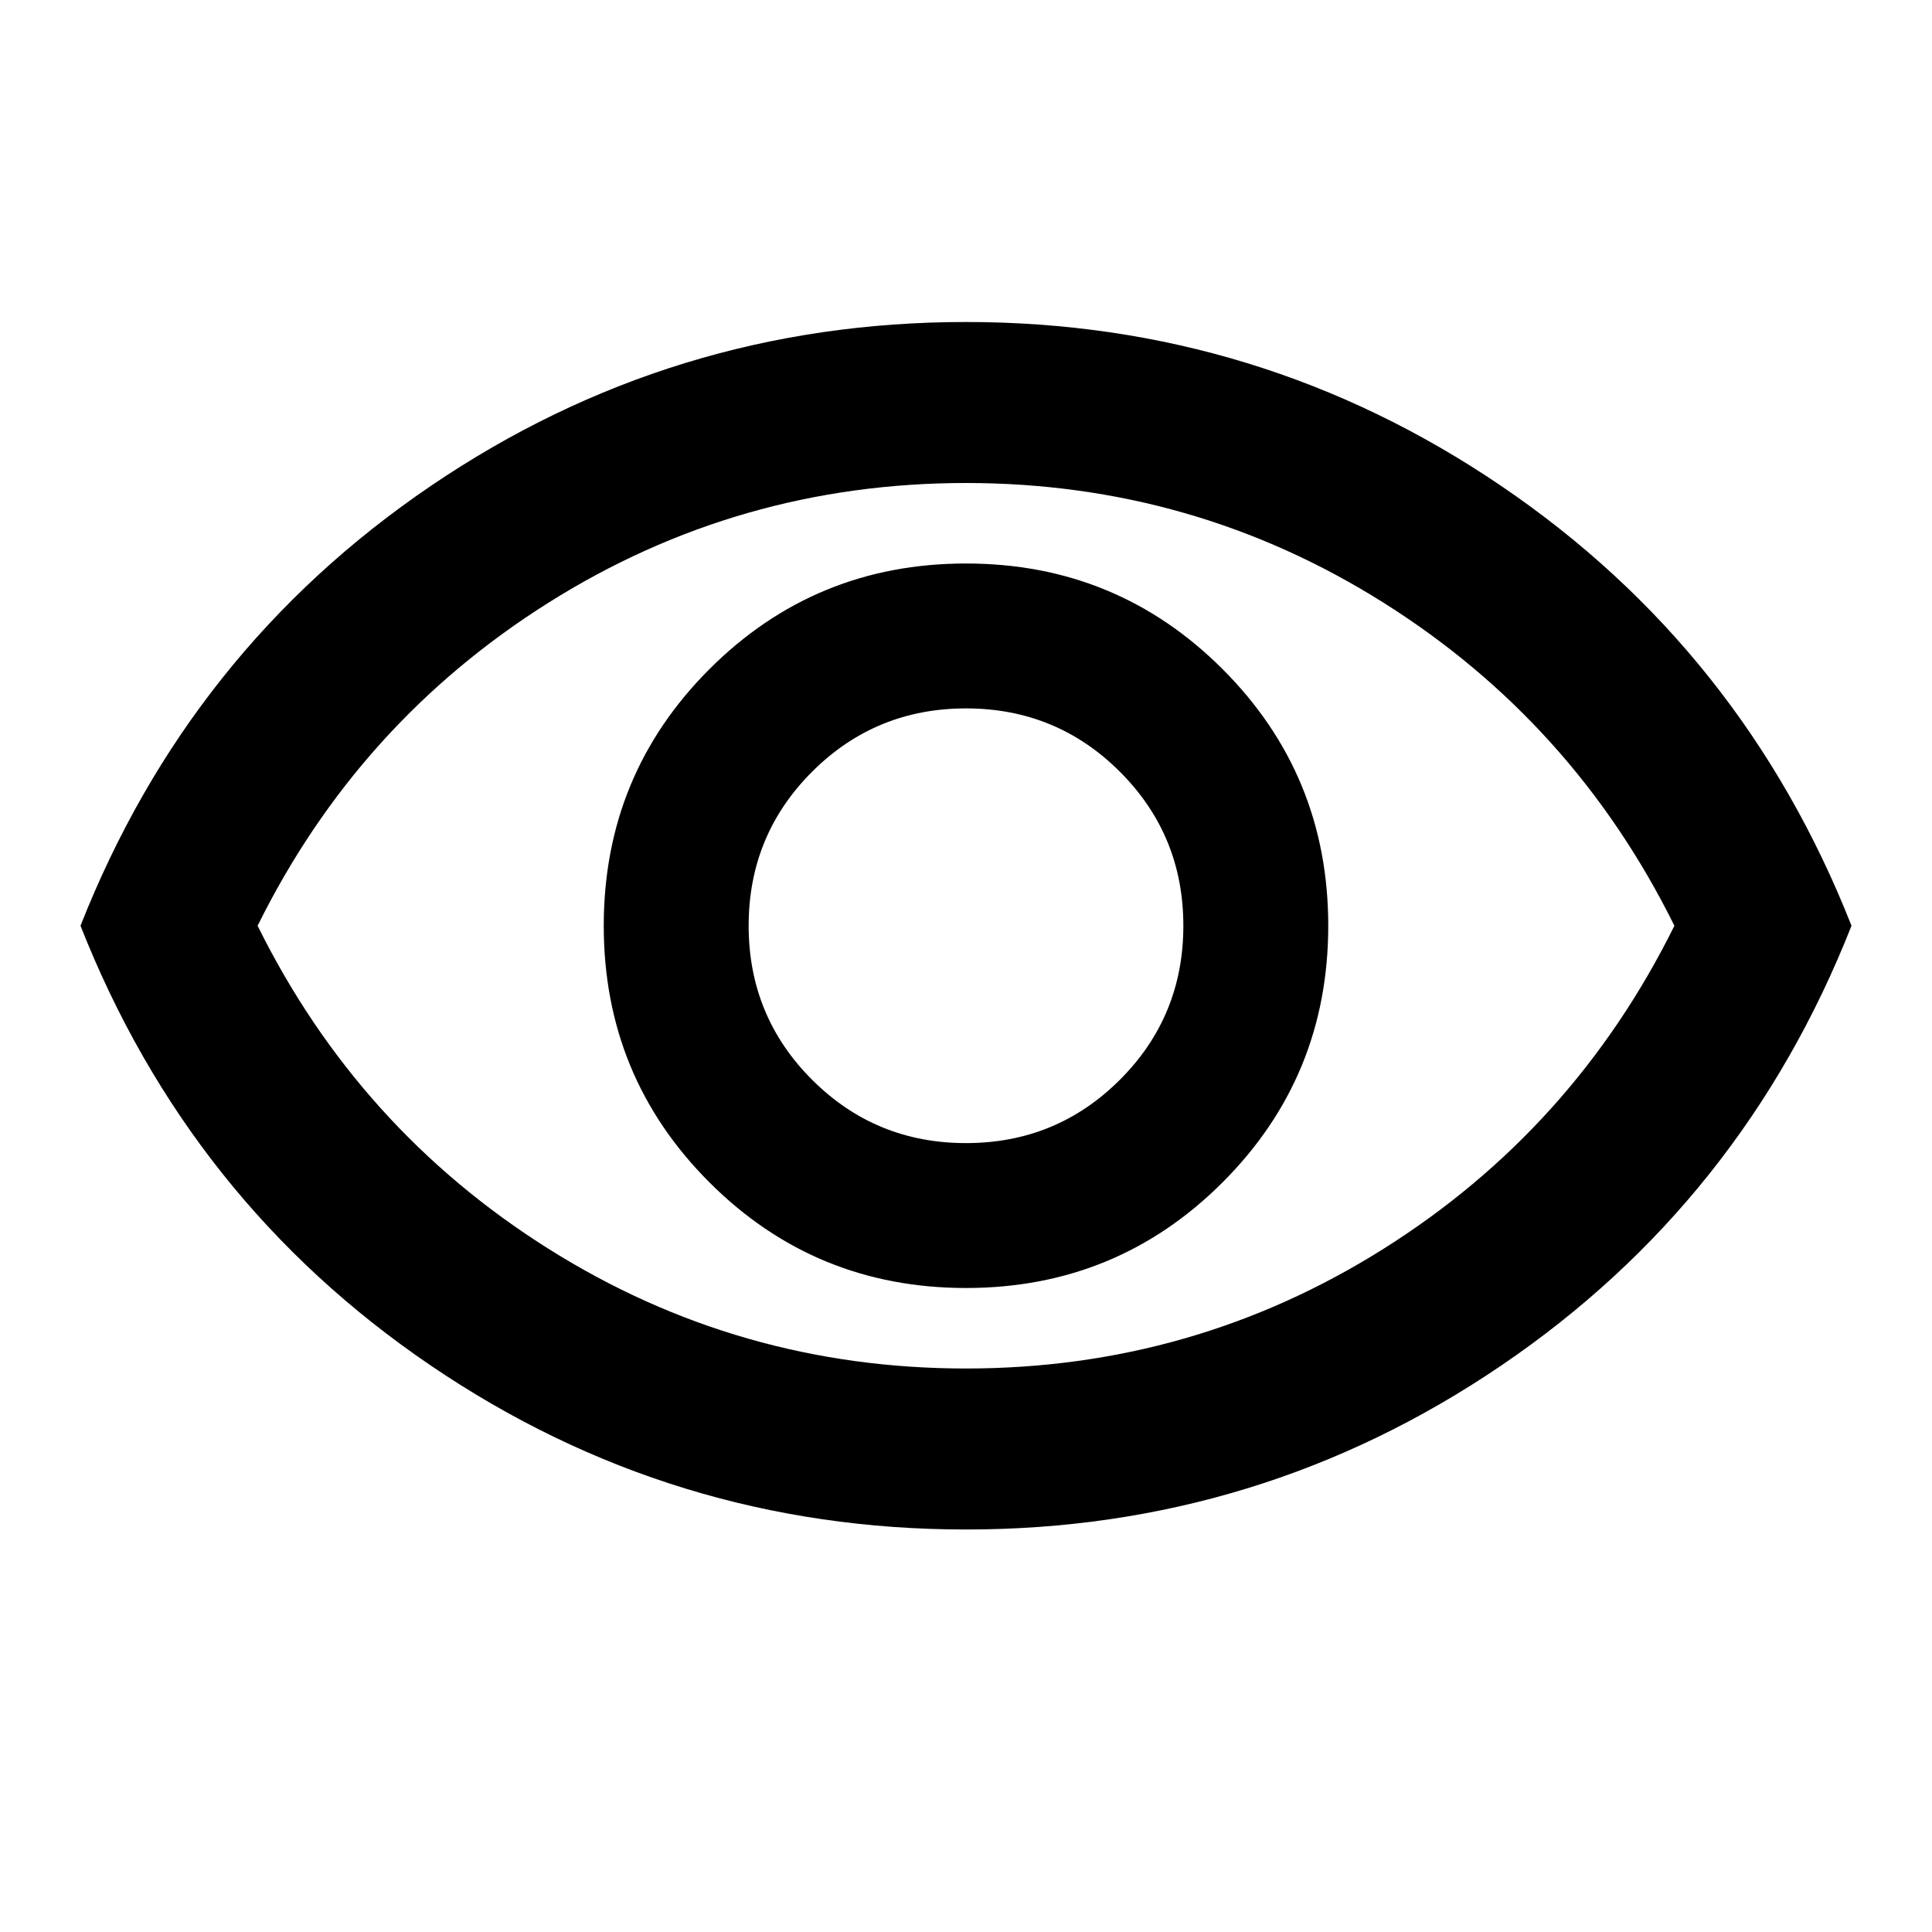
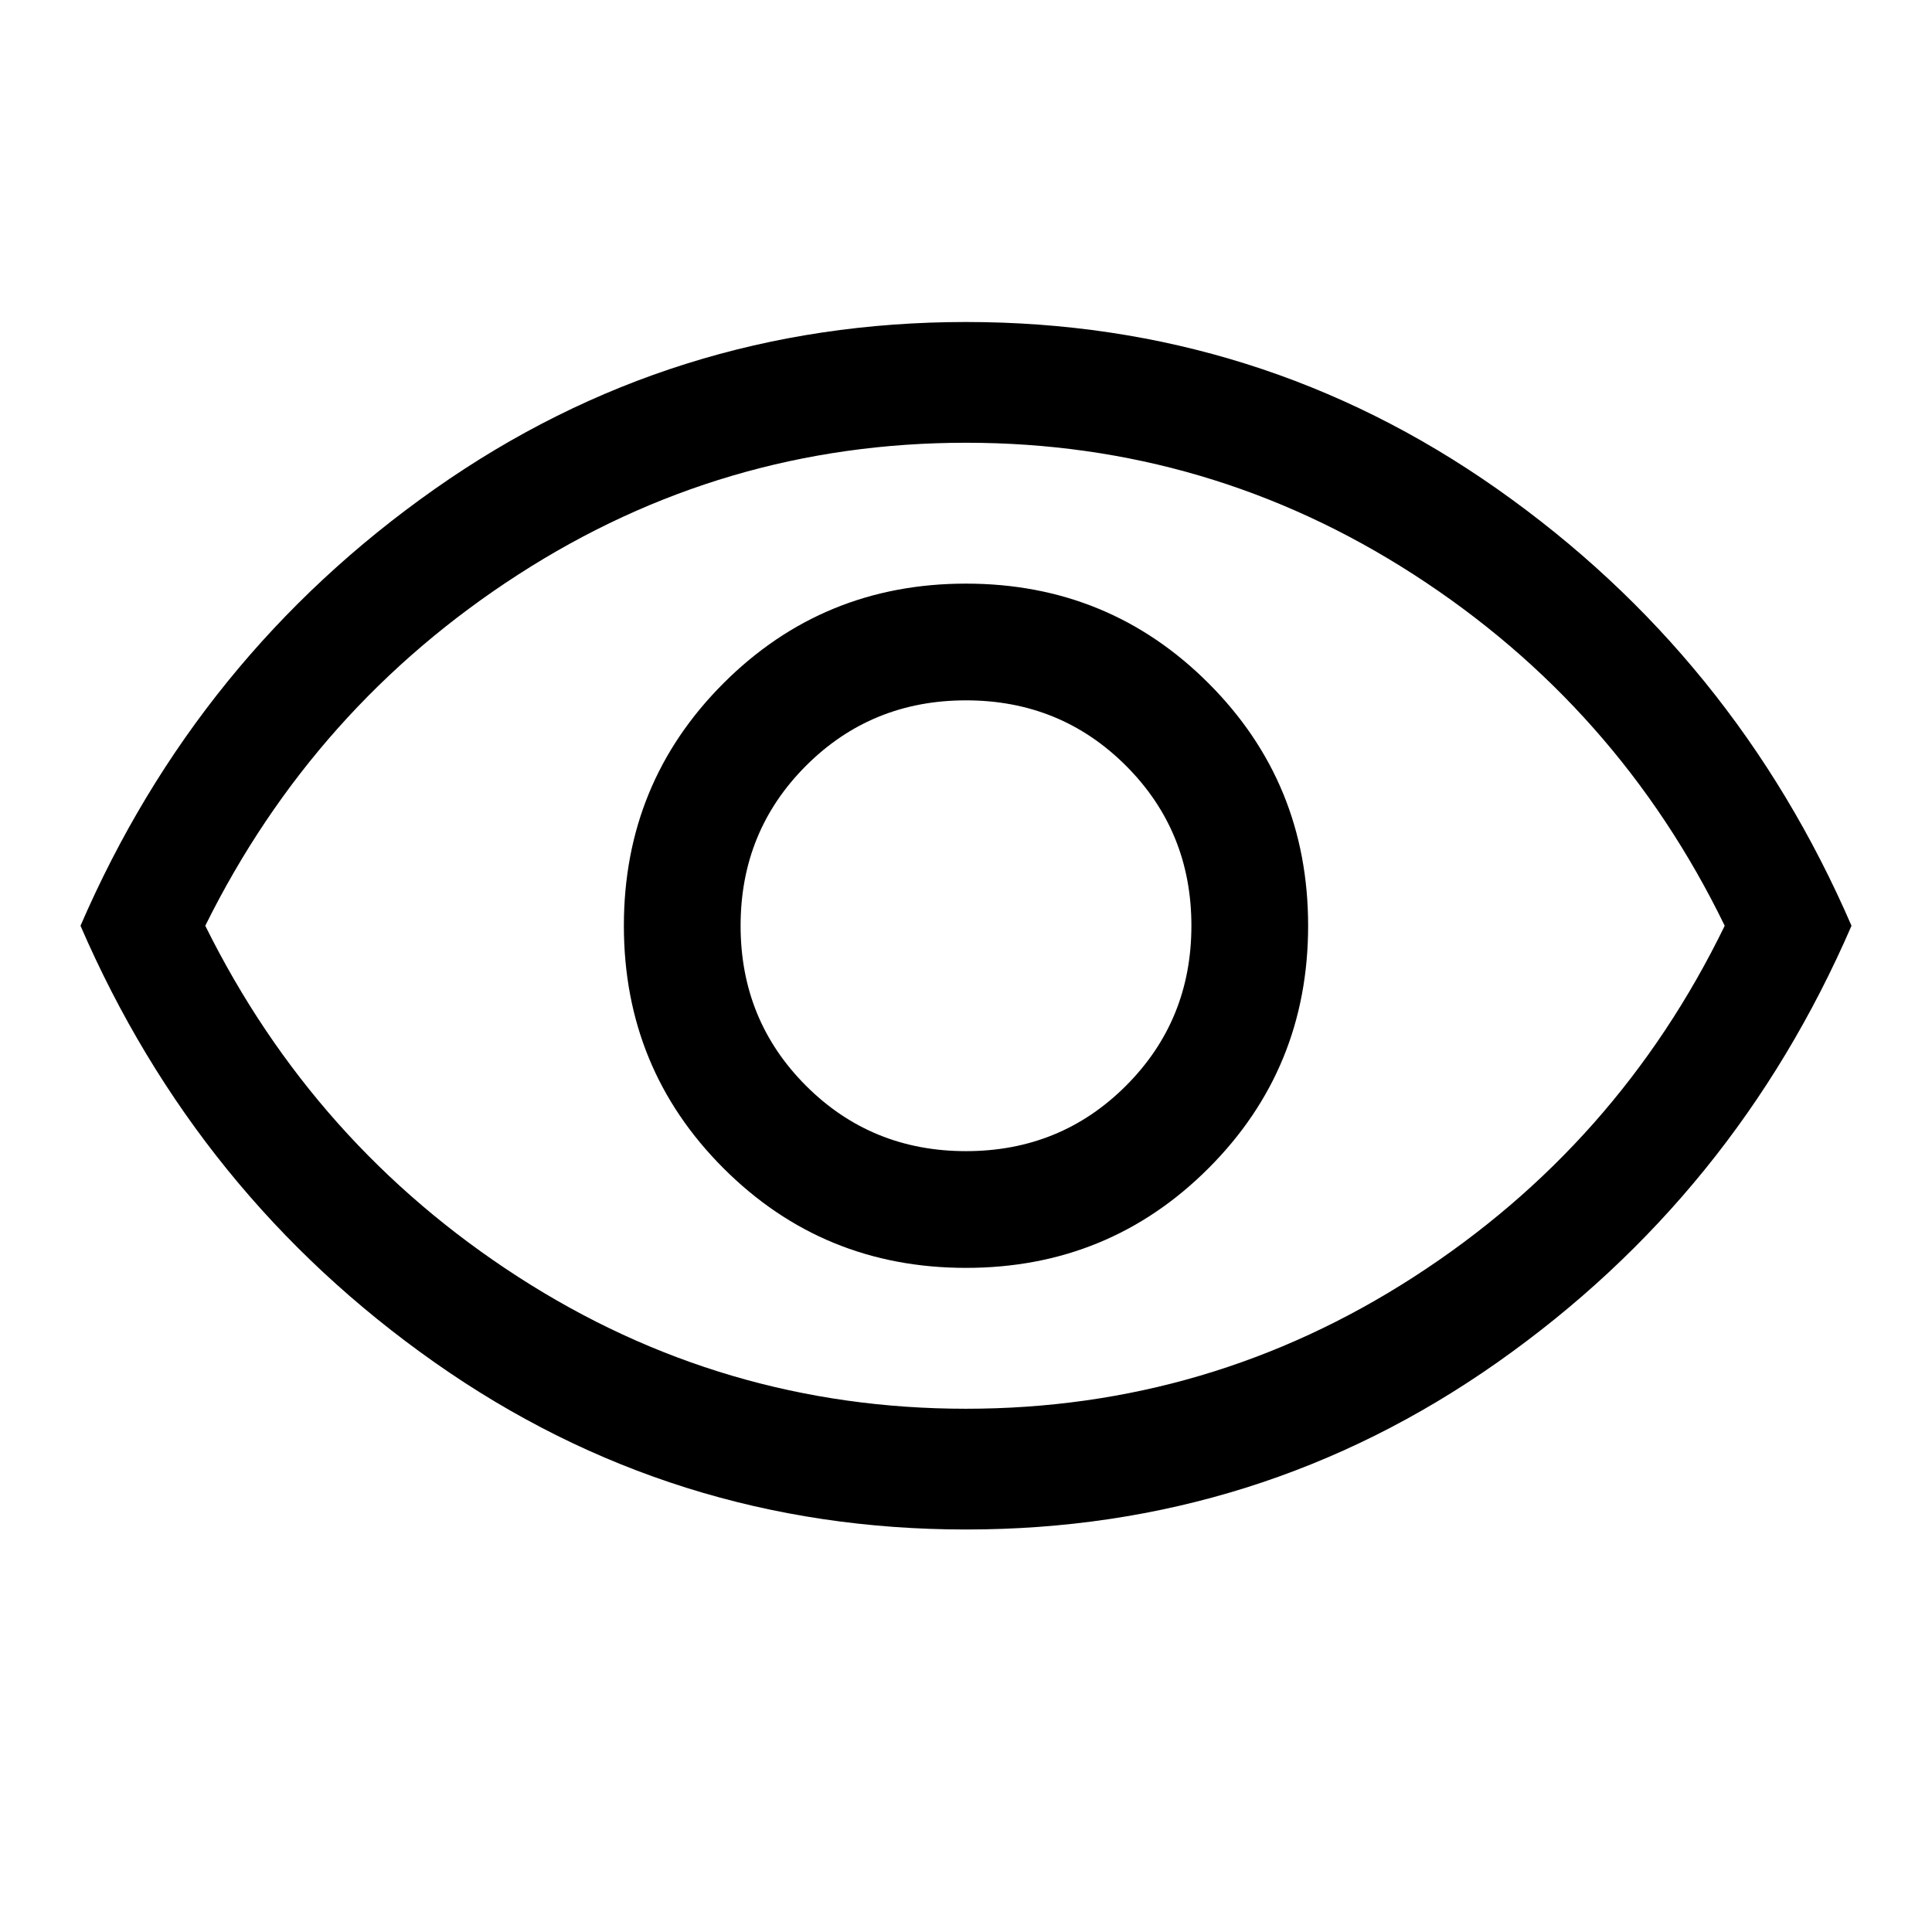
- <svg xmlns="http://www.w3.org/2000/svg" height="24" viewBox="0 -960 960 960" width="24">
-   <path d="M480-320q75 0 127.5-52.5T660-500q0-75-52.5-127.5T480-680q-75 0-127.5 52.5T300-500q0 75 52.5 127.5T480-320Zm0-72q-45 0-76.5-31.5T372-500q0-45 31.5-76.5T480-608q45 0 76.5 31.5T588-500q0 45-31.5 76.5T480-392Zm0 192q-146 0-266-81.5T40-500q54-137 174-218.5T480-800q146 0 266 81.5T920-500q-54 137-174 218.5T480-200Zm0-300Zm0 220q113 0 207.5-59.5T832-500q-50-101-144.5-160.5T480-720q-113 0-207.5 59.5T128-500q50 101 144.5 160.5T480-280Z" />
+ <svg xmlns="http://www.w3.org/2000/svg" height="24" width="24" viewBox="0 -960 960 960">
+   <path d="M600.5-379.5Q650-429 650-500t-49.5-120.5Q551-670 480-670t-120.5 49.5Q310-571 310-500t49.5 120.5Q409-330 480-330t120.5-49.5Zm-200-41Q368-453 368-500t32.5-79.5Q433-612 480-612t79.5 32.5Q592-547 592-500t-32.5 79.5Q527-388 480-388t-79.5-32.5ZM216-283Q98-366 40-500q58-134 176-217t264-83q146 0 264 83t176 217q-58 134-176 217t-264 83q-146 0-264-83Zm264-217Zm222.5 174.5Q804-391 857-500q-53-109-154.5-174.5T480-740q-121 0-222.5 65.5T102-500q54 109 155.5 174.5T480-260q121 0 222.5-65.5Z" />
</svg>
